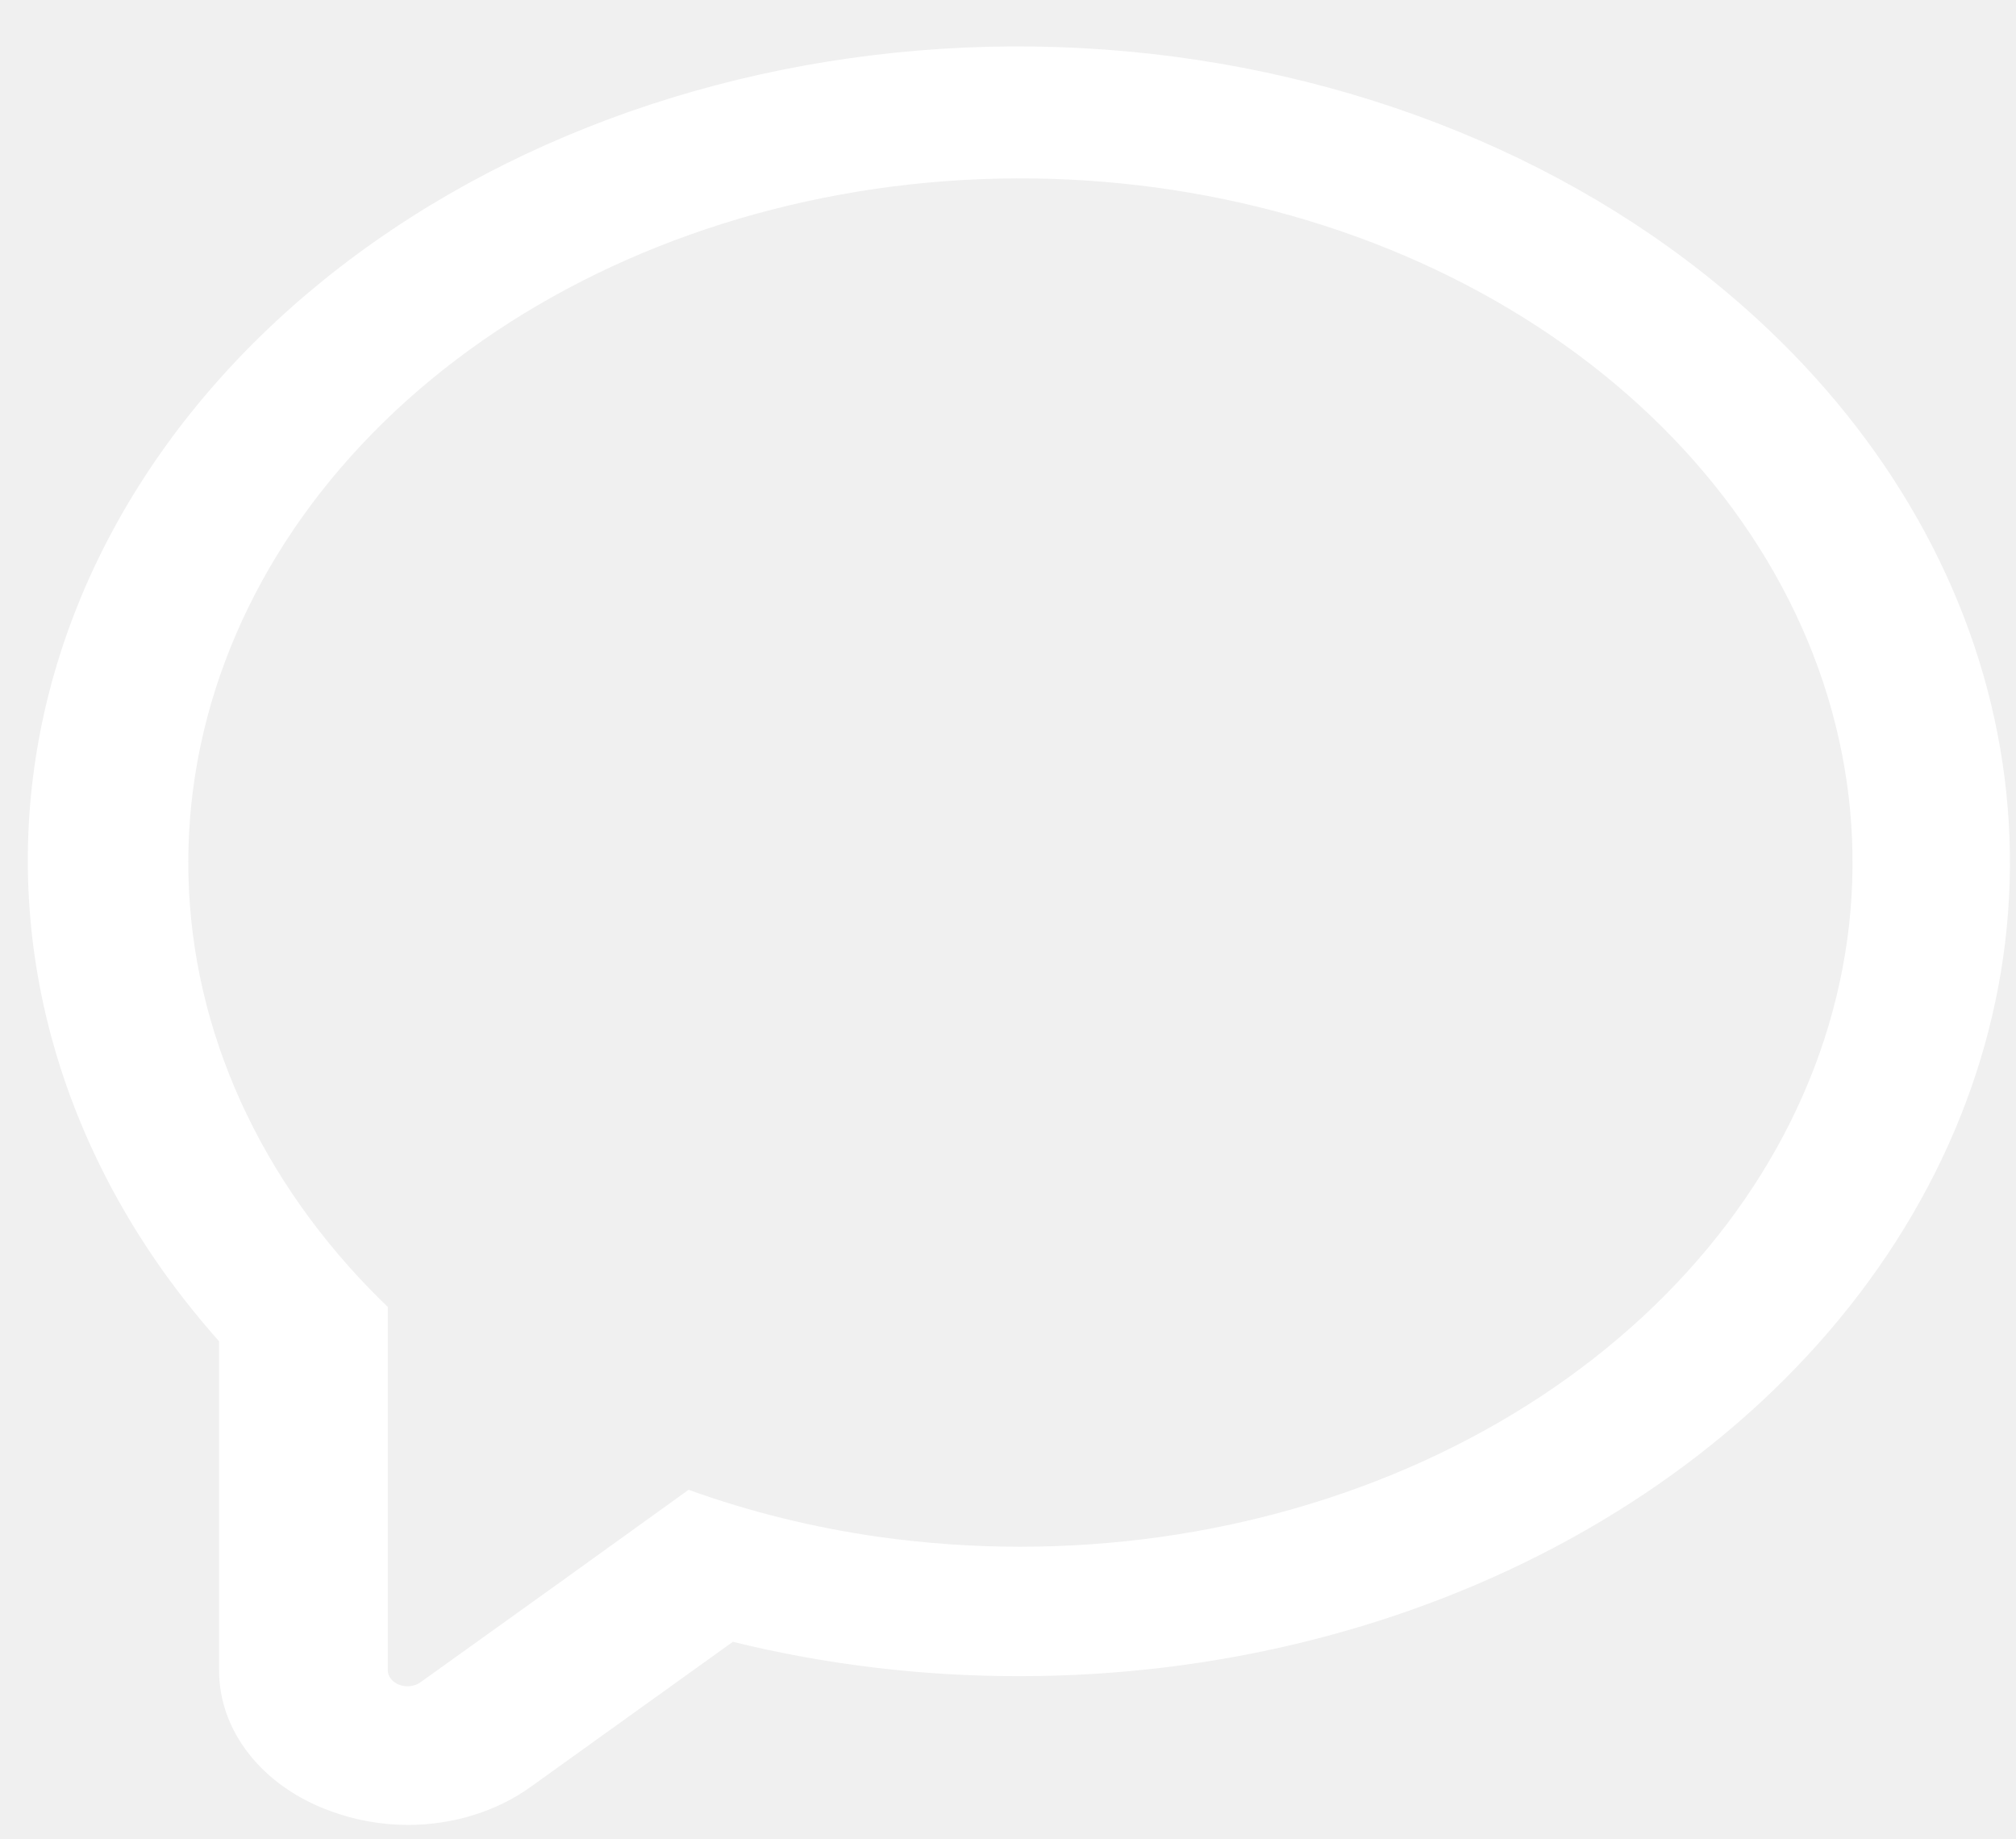
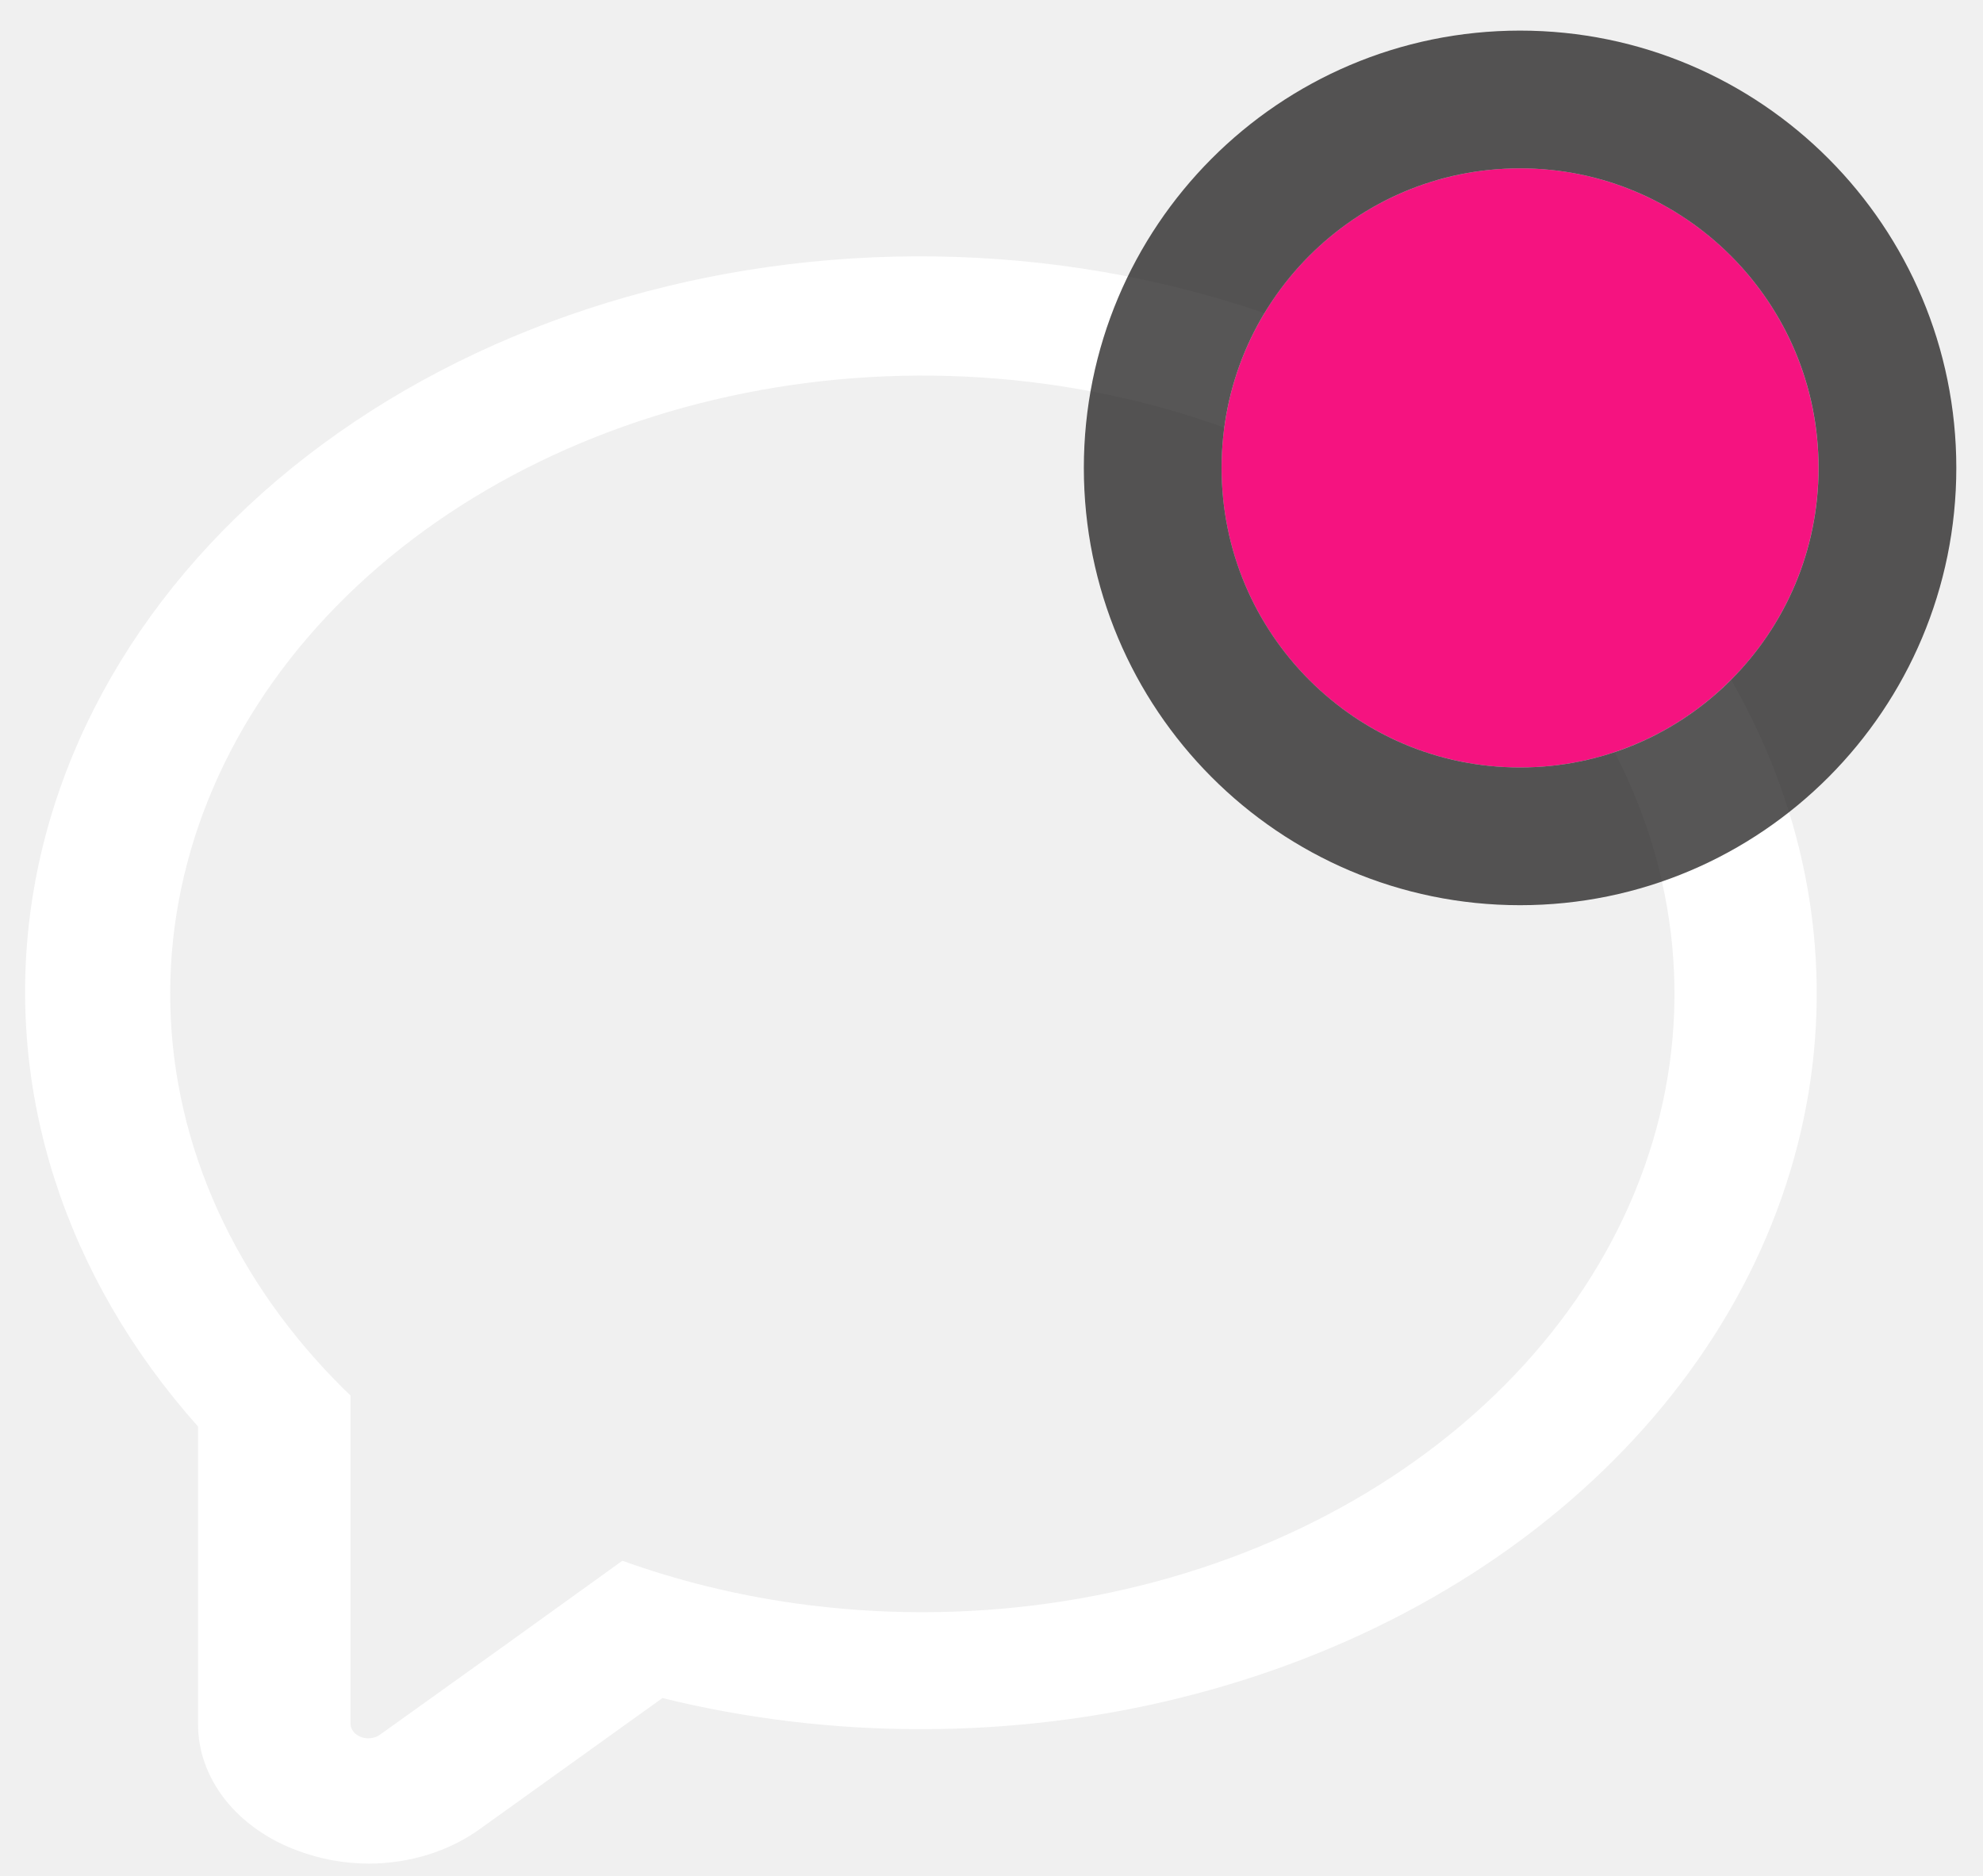
- <svg xmlns="http://www.w3.org/2000/svg" width="34" height="31" viewBox="0 0 34 31" fill="none">
-   <path d="M29.008 4.834C26.04 2.379 22.052 0.936 17.844 0.794C13.637 0.653 9.519 1.825 6.318 4.074C3.116 6.323 1.067 9.483 0.581 12.922C0.094 16.361 1.207 19.823 3.695 22.616V28.155C3.691 28.658 3.866 29.151 4.198 29.573C4.529 29.995 5.003 30.329 5.562 30.533C5.977 30.689 6.428 30.77 6.884 30.771C7.651 30.769 8.39 30.537 8.964 30.119L12.36 27.683C13.931 28.07 15.562 28.265 17.202 28.262C20.504 28.262 23.732 27.458 26.478 25.95C29.223 24.442 31.363 22.299 32.627 19.791C33.891 17.283 34.221 14.524 33.577 11.861C32.933 9.199 31.342 6.754 29.008 4.834ZM17.202 26.08C16.407 26.08 15.614 26.024 14.831 25.915C13.724 25.758 12.643 25.491 11.613 25.12L9.432 26.689L7.092 28.365C6.994 28.436 6.855 28.453 6.736 28.409C6.617 28.365 6.54 28.267 6.54 28.16V22.036L6.434 21.934C4.388 19.919 3.24 17.39 3.178 14.766C3.117 12.142 4.146 9.579 6.095 7.501C8.044 5.422 10.798 3.952 13.901 3.333C17.004 2.714 20.271 2.984 23.162 4.097C26.053 5.21 28.397 7.1 29.805 9.456C31.213 11.812 31.602 14.492 30.907 17.053C30.213 19.615 28.476 21.905 25.984 23.547C23.493 25.188 20.395 26.081 17.202 26.08Z" fill="white" />
+ <svg xmlns="http://www.w3.org/2000/svg" width="37" height="35" viewBox="0 0 37 35" fill="none">
+   <path d="M29.007 8.834C26.039 6.378 22.051 4.935 17.844 4.794C13.636 4.653 9.519 5.824 6.317 8.073C3.116 10.323 1.067 13.483 0.58 16.922C0.094 20.361 1.207 23.823 3.695 26.616V32.155C3.691 32.658 3.866 33.15 4.197 33.573C4.529 33.995 5.003 34.329 5.562 34.532C5.977 34.688 6.427 34.77 6.884 34.771C7.651 34.769 8.39 34.536 8.964 34.118L12.36 31.682C13.931 32.069 15.562 32.265 17.202 32.262C20.504 32.262 23.732 31.457 26.477 29.95C29.223 28.442 31.363 26.298 32.627 23.791C33.89 21.283 34.221 18.523 33.577 15.861C32.933 13.199 31.342 10.754 29.007 8.834ZM17.202 30.08C16.407 30.08 15.614 30.024 14.831 29.914C13.723 29.757 12.643 29.491 11.613 29.12L9.432 30.689L7.091 32.365C6.994 32.436 6.854 32.453 6.736 32.409C6.617 32.364 6.54 32.267 6.54 32.16V26.036L6.433 25.934C4.388 23.919 3.24 21.39 3.178 18.766C3.117 16.142 4.145 13.579 6.095 11.5C8.044 9.422 10.798 7.952 13.901 7.333C17.004 6.714 20.271 6.983 23.162 8.097C26.053 9.21 28.396 11.1 29.805 13.456C31.213 15.811 31.602 18.491 30.907 21.053C30.213 23.615 28.476 25.905 25.984 27.546C23.493 29.188 20.395 30.081 17.202 30.08Z" fill="white" />
+   <ellipse cx="28.362" cy="8.73" rx="5.569" ry="5.589" fill="#F51380" />
+   <path d="M28.362 15.604C32.152 15.604 35.217 12.522 35.217 8.73C35.217 4.938 32.152 1.856 28.362 1.856C24.572 1.856 21.508 4.938 21.508 8.73C21.508 12.522 24.572 15.604 28.362 15.604Z" stroke="#110F0F" stroke-opacity="0.7" stroke-width="2.57" />
</svg>
